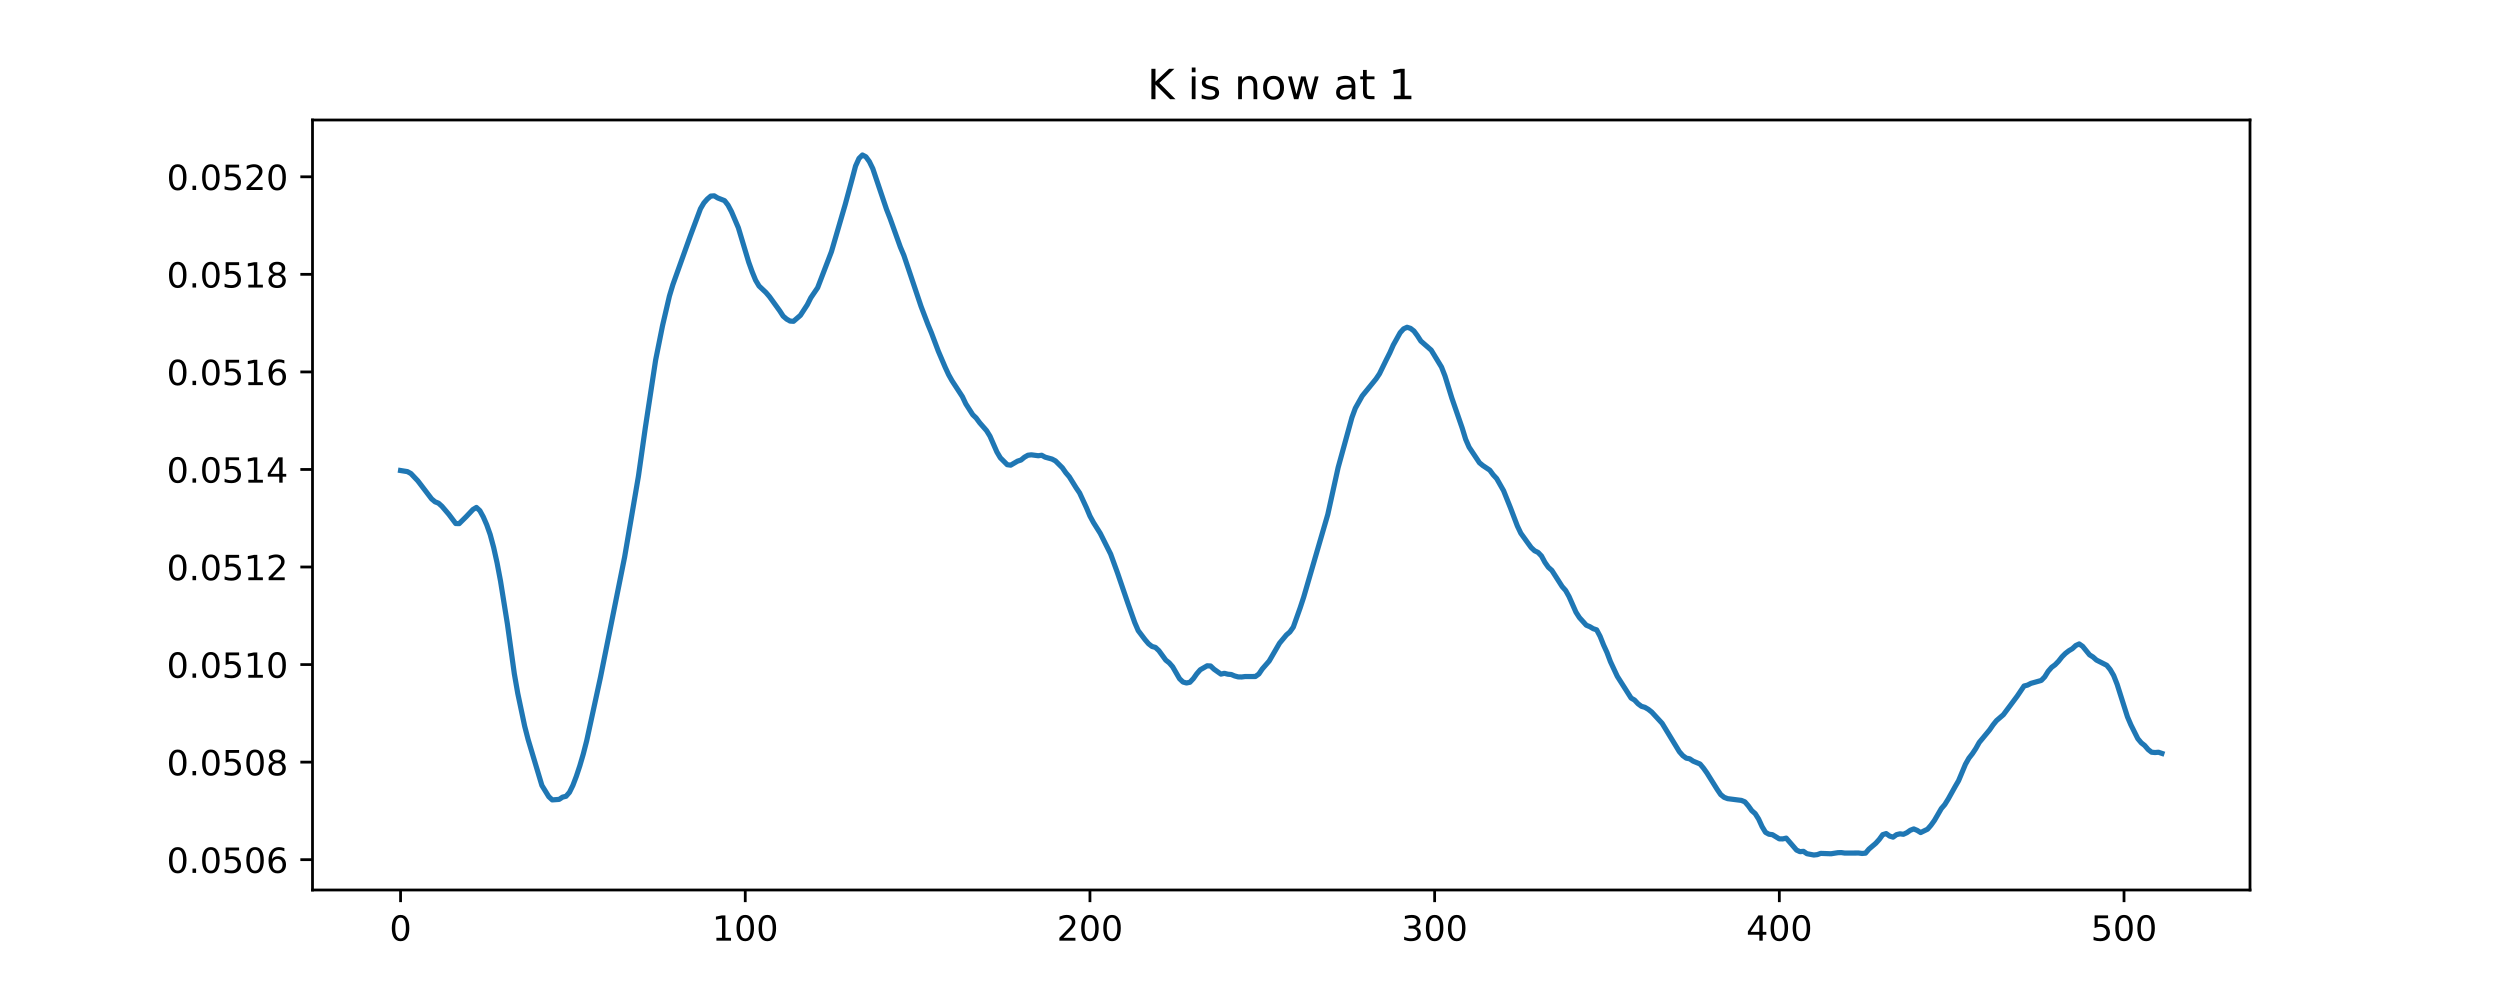
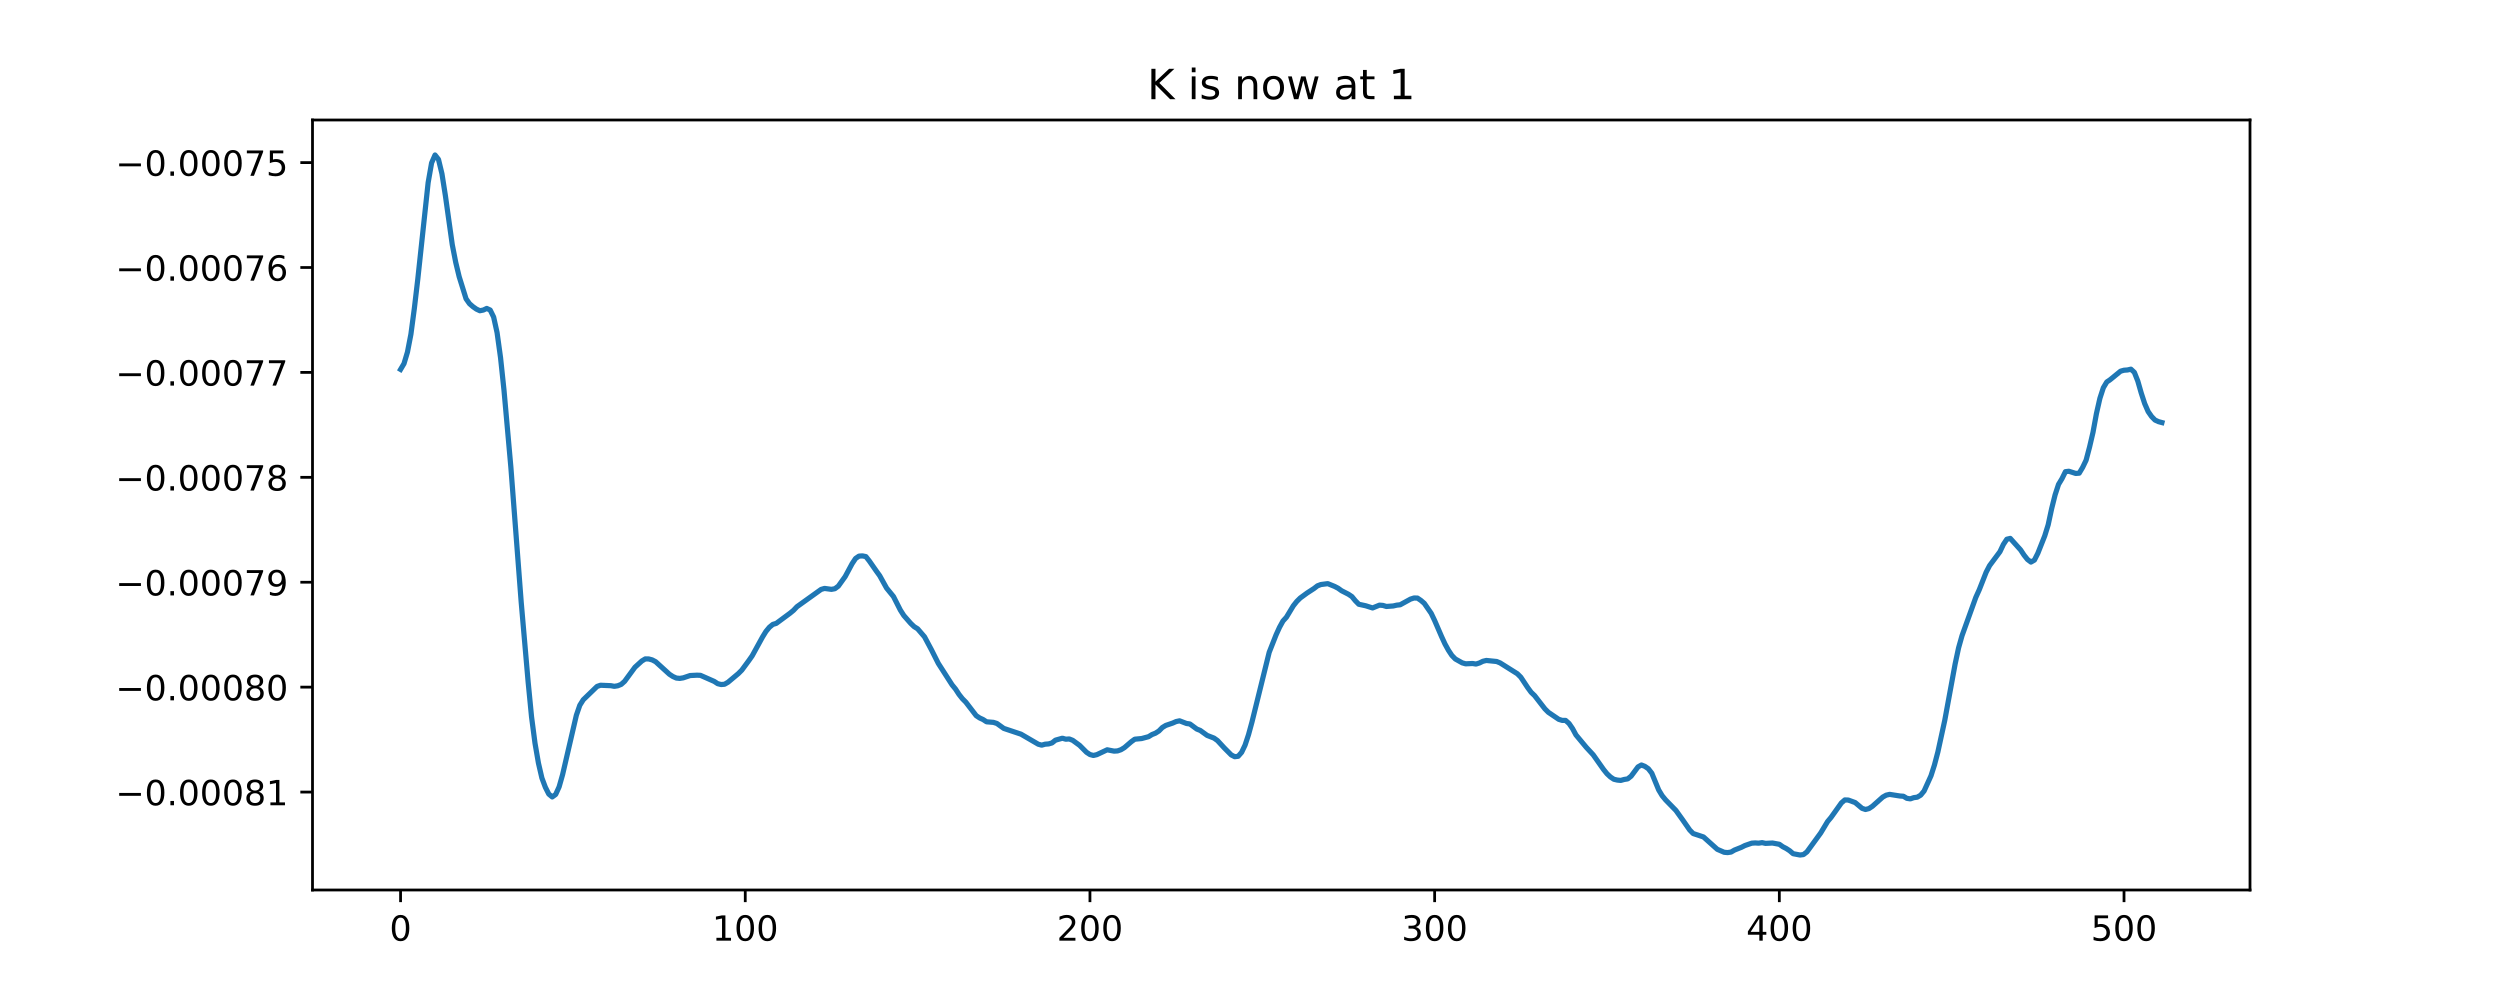
<svg xmlns="http://www.w3.org/2000/svg" xmlns:xlink="http://www.w3.org/1999/xlink" width="720pt" height="288pt" viewBox="0 0 720 288" version="1.1">
  <defs>
    <style type="text/css">*{stroke-linejoin: round; stroke-linecap: butt}</style>
  </defs>
  <g id="figure_1">
    <g id="patch_1">
      <path d="M 0 288  L 720 288  L 720 0  L 0 0  z " style="fill: #ffffff" />
    </g>
    <g id="axes_1">
      <g id="patch_2">
        <path d="M 90 256.32  L 648 256.32  L 648 34.56  L 90 34.56  z " style="fill: #ffffff" />
      </g>
      <g id="matplotlib.axis_1">
        <g id="xtick_1">
          <g id="line2d_1">
            <defs>
-               <path id="mb4bfccbe97" d="M 0 0  L 0 3.5  " style="stroke: #000000; stroke-width: 0.8" />
+               <path id="m4315cecf0b" d="M 0 0  L 0 3.5  " style="stroke: #000000; stroke-width: 0.8" />
            </defs>
            <g>
-               <use xlink:href="#mb4bfccbe97" x="115.364" y="256.32" style="stroke: #000000; stroke-width: 0.8" />
+               <use xlink:href="#m4315cecf0b" x="115.364" y="256.32" style="stroke: #000000; stroke-width: 0.8" />
            </g>
          </g>
          <g id="text_1">
            <g transform="translate(112.1824 270.9184) scale(0.1 -0.1)">
              <defs>
                <path id="DejaVuSans-30" d="M 2034 4250  Q 1547 4250 1301 3770  Q 1056 3291 1056 2328  Q 1056 1369 1301 889  Q 1547 409 2034 409  Q 2525 409 2770 889  Q 3016 1369 3016 2328  Q 3016 3291 2770 3770  Q 2525 4250 2034 4250  z M 2034 4750  Q 2819 4750 3233 4129  Q 3647 3509 3647 2328  Q 3647 1150 3233 529  Q 2819 -91 2034 -91  Q 1250 -91 836 529  Q 422 1150 422 2328  Q 422 3509 836 4129  Q 1250 4750 2034 4750  z " transform="scale(0.015625)" />
              </defs>
              <use xlink:href="#DejaVuSans-30" />
            </g>
          </g>
        </g>
        <g id="xtick_2">
          <g id="line2d_2">
            <g>
-               <use xlink:href="#mb4bfccbe97" x="214.634" y="256.32" style="stroke: #000000; stroke-width: 0.8" />
+               <use xlink:href="#m4315cecf0b" x="214.634" y="256.32" style="stroke: #000000; stroke-width: 0.8" />
            </g>
          </g>
          <g id="text_2">
            <g transform="translate(205.0905 270.9184) scale(0.1 -0.1)">
              <defs>
                <path id="DejaVuSans-31" d="M 794 531  L 1825 531  L 1825 4091  L 703 3866  L 703 4441  L 1819 4666  L 2450 4666  L 2450 531  L 3481 531  L 3481 0  L 794 0  L 794 531  z " transform="scale(0.015625)" />
              </defs>
              <use xlink:href="#DejaVuSans-31" />
              <use xlink:href="#DejaVuSans-30" x="63.623" />
              <use xlink:href="#DejaVuSans-30" x="127.246" />
            </g>
          </g>
        </g>
        <g id="xtick_3">
          <g id="line2d_3">
            <g>
-               <use xlink:href="#mb4bfccbe97" x="313.905" y="256.32" style="stroke: #000000; stroke-width: 0.8" />
+               <use xlink:href="#m4315cecf0b" x="313.905" y="256.32" style="stroke: #000000; stroke-width: 0.8" />
            </g>
          </g>
          <g id="text_3">
            <g transform="translate(304.3611 270.9184) scale(0.1 -0.1)">
              <defs>
                <path id="DejaVuSans-32" d="M 1228 531  L 3431 531  L 3431 0  L 469 0  L 469 531  Q 828 903 1448 1529  Q 2069 2156 2228 2338  Q 2531 2678 2651 2914  Q 2772 3150 2772 3378  Q 2772 3750 2511 3984  Q 2250 4219 1831 4219  Q 1534 4219 1204 4116  Q 875 4013 500 3803  L 500 4441  Q 881 4594 1212 4672  Q 1544 4750 1819 4750  Q 2544 4750 2975 4387  Q 3406 4025 3406 3419  Q 3406 3131 3298 2873  Q 3191 2616 2906 2266  Q 2828 2175 2409 1742  Q 1991 1309 1228 531  z " transform="scale(0.015625)" />
              </defs>
              <use xlink:href="#DejaVuSans-32" />
              <use xlink:href="#DejaVuSans-30" x="63.623" />
              <use xlink:href="#DejaVuSans-30" x="127.246" />
            </g>
          </g>
        </g>
        <g id="xtick_4">
          <g id="line2d_4">
            <g>
-               <use xlink:href="#mb4bfccbe97" x="413.175" y="256.32" style="stroke: #000000; stroke-width: 0.8" />
+               <use xlink:href="#m4315cecf0b" x="413.175" y="256.32" style="stroke: #000000; stroke-width: 0.8" />
            </g>
          </g>
          <g id="text_4">
            <g transform="translate(403.6317 270.9184) scale(0.1 -0.1)">
              <defs>
                <path id="DejaVuSans-33" d="M 2597 2516  Q 3050 2419 3304 2112  Q 3559 1806 3559 1356  Q 3559 666 3084 287  Q 2609 -91 1734 -91  Q 1441 -91 1130 -33  Q 819 25 488 141  L 488 750  Q 750 597 1062 519  Q 1375 441 1716 441  Q 2309 441 2620 675  Q 2931 909 2931 1356  Q 2931 1769 2642 2001  Q 2353 2234 1838 2234  L 1294 2234  L 1294 2753  L 1863 2753  Q 2328 2753 2575 2939  Q 2822 3125 2822 3475  Q 2822 3834 2567 4026  Q 2313 4219 1838 4219  Q 1578 4219 1281 4162  Q 984 4106 628 3988  L 628 4550  Q 988 4650 1302 4700  Q 1616 4750 1894 4750  Q 2613 4750 3031 4423  Q 3450 4097 3450 3541  Q 3450 3153 3228 2886  Q 3006 2619 2597 2516  z " transform="scale(0.015625)" />
              </defs>
              <use xlink:href="#DejaVuSans-33" />
              <use xlink:href="#DejaVuSans-30" x="63.623" />
              <use xlink:href="#DejaVuSans-30" x="127.246" />
            </g>
          </g>
        </g>
        <g id="xtick_5">
          <g id="line2d_5">
            <g>
-               <use xlink:href="#mb4bfccbe97" x="512.446" y="256.32" style="stroke: #000000; stroke-width: 0.8" />
+               <use xlink:href="#m4315cecf0b" x="512.446" y="256.32" style="stroke: #000000; stroke-width: 0.8" />
            </g>
          </g>
          <g id="text_5">
            <g transform="translate(502.9023 270.9184) scale(0.1 -0.1)">
              <defs>
                <path id="DejaVuSans-34" d="M 2419 4116  L 825 1625  L 2419 1625  L 2419 4116  z M 2253 4666  L 3047 4666  L 3047 1625  L 3713 1625  L 3713 1100  L 3047 1100  L 3047 0  L 2419 0  L 2419 1100  L 313 1100  L 313 1709  L 2253 4666  z " transform="scale(0.015625)" />
              </defs>
              <use xlink:href="#DejaVuSans-34" />
              <use xlink:href="#DejaVuSans-30" x="63.623" />
              <use xlink:href="#DejaVuSans-30" x="127.246" />
            </g>
          </g>
        </g>
        <g id="xtick_6">
          <g id="line2d_6">
            <g>
-               <use xlink:href="#mb4bfccbe97" x="611.717" y="256.32" style="stroke: #000000; stroke-width: 0.8" />
+               <use xlink:href="#m4315cecf0b" x="611.717" y="256.32" style="stroke: #000000; stroke-width: 0.8" />
            </g>
          </g>
          <g id="text_6">
            <g transform="translate(602.1728 270.9184) scale(0.1 -0.1)">
              <defs>
                <path id="DejaVuSans-35" d="M 691 4666  L 3169 4666  L 3169 4134  L 1269 4134  L 1269 2991  Q 1406 3038 1543 3061  Q 1681 3084 1819 3084  Q 2600 3084 3056 2656  Q 3513 2228 3513 1497  Q 3513 744 3044 326  Q 2575 -91 1722 -91  Q 1428 -91 1123 -41  Q 819 9 494 109  L 494 744  Q 775 591 1075 516  Q 1375 441 1709 441  Q 2250 441 2565 725  Q 2881 1009 2881 1497  Q 2881 1984 2565 2268  Q 2250 2553 1709 2553  Q 1456 2553 1204 2497  Q 953 2441 691 2322  L 691 4666  z " transform="scale(0.015625)" />
              </defs>
              <use xlink:href="#DejaVuSans-35" />
              <use xlink:href="#DejaVuSans-30" x="63.623" />
              <use xlink:href="#DejaVuSans-30" x="127.246" />
            </g>
          </g>
        </g>
      </g>
      <g id="matplotlib.axis_2">
        <g id="ytick_1">
          <g id="line2d_7">
            <defs>
-               <path id="m59a81e029b" d="M 0 0  L -3.5 0  " style="stroke: #000000; stroke-width: 0.8" />
+               <path id="ma919c3e4f8" d="M 0 0  L -3.5 0  " style="stroke: #000000; stroke-width: 0.8" />
            </defs>
            <g>
-               <use xlink:href="#m59a81e029b" x="90" y="247.588" style="stroke: #000000; stroke-width: 0.8" />
+               <use xlink:href="#ma919c3e4f8" x="90" y="228.116" style="stroke: #000000; stroke-width: 0.8" />
            </g>
          </g>
          <g id="text_7">
-             <g transform="translate(48.00937 251.3875) scale(0.1 -0.1)">
-               <defs>
+             <g transform="translate(33.26719 231.9153) scale(0.1 -0.1)">
+               <defs>
+                 <path id="DejaVuSans-2212" d="M 678 2272  L 4684 2272  L 4684 1741  L 678 1741  L 678 2272  z " transform="scale(0.015625)" />
                <path id="DejaVuSans-2e" d="M 684 794  L 1344 794  L 1344 0  L 684 0  L 684 794  z " transform="scale(0.015625)" />
-                 <path id="DejaVuSans-36" d="M 2113 2584  Q 1688 2584 1439 2293  Q 1191 2003 1191 1497  Q 1191 994 1439 701  Q 1688 409 2113 409  Q 2538 409 2786 701  Q 3034 994 3034 1497  Q 3034 2003 2786 2293  Q 2538 2584 2113 2584  z M 3366 4563  L 3366 3988  Q 3128 4100 2886 4159  Q 2644 4219 2406 4219  Q 1781 4219 1451 3797  Q 1122 3375 1075 2522  Q 1259 2794 1537 2939  Q 1816 3084 2150 3084  Q 2853 3084 3261 2657  Q 3669 2231 3669 1497  Q 3669 778 3244 343  Q 2819 -91 2113 -91  Q 1303 -91 875 529  Q 447 1150 447 2328  Q 447 3434 972 4092  Q 1497 4750 2381 4750  Q 2619 4750 2861 4703  Q 3103 4656 3366 4563  z " transform="scale(0.015625)" />
-               </defs>
-               <use xlink:href="#DejaVuSans-30" />
-               <use xlink:href="#DejaVuSans-2e" x="63.623" />
-               <use xlink:href="#DejaVuSans-30" x="95.41" />
-               <use xlink:href="#DejaVuSans-35" x="159.033" />
-               <use xlink:href="#DejaVuSans-30" x="222.656" />
-               <use xlink:href="#DejaVuSans-36" x="286.279" />
+                 <path id="DejaVuSans-38" d="M 2034 2216  Q 1584 2216 1326 1975  Q 1069 1734 1069 1313  Q 1069 891 1326 650  Q 1584 409 2034 409  Q 2484 409 2743 651  Q 3003 894 3003 1313  Q 3003 1734 2745 1975  Q 2488 2216 2034 2216  z M 1403 2484  Q 997 2584 770 2862  Q 544 3141 544 3541  Q 544 4100 942 4425  Q 1341 4750 2034 4750  Q 2731 4750 3128 4425  Q 3525 4100 3525 3541  Q 3525 3141 3298 2862  Q 3072 2584 2669 2484  Q 3125 2378 3379 2068  Q 3634 1759 3634 1313  Q 3634 634 3220 271  Q 2806 -91 2034 -91  Q 1263 -91 848 271  Q 434 634 434 1313  Q 434 1759 690 2068  Q 947 2378 1403 2484  z M 1172 3481  Q 1172 3119 1398 2916  Q 1625 2713 2034 2713  Q 2441 2713 2670 2916  Q 2900 3119 2900 3481  Q 2900 3844 2670 4047  Q 2441 4250 2034 4250  Q 1625 4250 1398 4047  Q 1172 3844 1172 3481  z " transform="scale(0.015625)" />
+               </defs>
+               <use xlink:href="#DejaVuSans-2212" />
+               <use xlink:href="#DejaVuSans-30" x="83.789" />
+               <use xlink:href="#DejaVuSans-2e" x="147.412" />
+               <use xlink:href="#DejaVuSans-30" x="179.199" />
+               <use xlink:href="#DejaVuSans-30" x="242.822" />
+               <use xlink:href="#DejaVuSans-30" x="306.445" />
+               <use xlink:href="#DejaVuSans-38" x="370.068" />
+               <use xlink:href="#DejaVuSans-31" x="433.691" />
            </g>
          </g>
        </g>
        <g id="ytick_2">
          <g id="line2d_8">
            <g>
-               <use xlink:href="#m59a81e029b" x="90" y="219.493" style="stroke: #000000; stroke-width: 0.8" />
+               <use xlink:href="#ma919c3e4f8" x="90" y="197.901" style="stroke: #000000; stroke-width: 0.8" />
            </g>
          </g>
          <g id="text_8">
-             <g transform="translate(48.00937 223.2918) scale(0.1 -0.1)">
-               <defs>
-                 <path id="DejaVuSans-38" d="M 2034 2216  Q 1584 2216 1326 1975  Q 1069 1734 1069 1313  Q 1069 891 1326 650  Q 1584 409 2034 409  Q 2484 409 2743 651  Q 3003 894 3003 1313  Q 3003 1734 2745 1975  Q 2488 2216 2034 2216  z M 1403 2484  Q 997 2584 770 2862  Q 544 3141 544 3541  Q 544 4100 942 4425  Q 1341 4750 2034 4750  Q 2731 4750 3128 4425  Q 3525 4100 3525 3541  Q 3525 3141 3298 2862  Q 3072 2584 2669 2484  Q 3125 2378 3379 2068  Q 3634 1759 3634 1313  Q 3634 634 3220 271  Q 2806 -91 2034 -91  Q 1263 -91 848 271  Q 434 634 434 1313  Q 434 1759 690 2068  Q 947 2378 1403 2484  z M 1172 3481  Q 1172 3119 1398 2916  Q 1625 2713 2034 2713  Q 2441 2713 2670 2916  Q 2900 3119 2900 3481  Q 2900 3844 2670 4047  Q 2441 4250 2034 4250  Q 1625 4250 1398 4047  Q 1172 3844 1172 3481  z " transform="scale(0.015625)" />
-               </defs>
-               <use xlink:href="#DejaVuSans-30" />
-               <use xlink:href="#DejaVuSans-2e" x="63.623" />
-               <use xlink:href="#DejaVuSans-30" x="95.41" />
-               <use xlink:href="#DejaVuSans-35" x="159.033" />
-               <use xlink:href="#DejaVuSans-30" x="222.656" />
-               <use xlink:href="#DejaVuSans-38" x="286.279" />
+             <g transform="translate(33.26719 201.6998) scale(0.1 -0.1)">
+               <use xlink:href="#DejaVuSans-2212" />
+               <use xlink:href="#DejaVuSans-30" x="83.789" />
+               <use xlink:href="#DejaVuSans-2e" x="147.412" />
+               <use xlink:href="#DejaVuSans-30" x="179.199" />
+               <use xlink:href="#DejaVuSans-30" x="242.822" />
+               <use xlink:href="#DejaVuSans-30" x="306.445" />
+               <use xlink:href="#DejaVuSans-38" x="370.068" />
+               <use xlink:href="#DejaVuSans-30" x="433.691" />
            </g>
          </g>
        </g>
        <g id="ytick_3">
          <g id="line2d_9">
            <g>
-               <use xlink:href="#m59a81e029b" x="90" y="191.397" style="stroke: #000000; stroke-width: 0.8" />
+               <use xlink:href="#ma919c3e4f8" x="90" y="167.685" style="stroke: #000000; stroke-width: 0.8" />
            </g>
          </g>
          <g id="text_9">
-             <g transform="translate(48.00937 195.196) scale(0.1 -0.1)">
-               <use xlink:href="#DejaVuSans-30" />
-               <use xlink:href="#DejaVuSans-2e" x="63.623" />
-               <use xlink:href="#DejaVuSans-30" x="95.41" />
-               <use xlink:href="#DejaVuSans-35" x="159.033" />
-               <use xlink:href="#DejaVuSans-31" x="222.656" />
-               <use xlink:href="#DejaVuSans-30" x="286.279" />
+             <g transform="translate(33.26719 171.4843) scale(0.1 -0.1)">
+               <defs>
+                 <path id="DejaVuSans-37" d="M 525 4666  L 3525 4666  L 3525 4397  L 1831 0  L 1172 0  L 2766 4134  L 525 4134  L 525 4666  z " transform="scale(0.015625)" />
+                 <path id="DejaVuSans-39" d="M 703 97  L 703 672  Q 941 559 1184 500  Q 1428 441 1663 441  Q 2288 441 2617 861  Q 2947 1281 2994 2138  Q 2813 1869 2534 1725  Q 2256 1581 1919 1581  Q 1219 1581 811 2004  Q 403 2428 403 3163  Q 403 3881 828 4315  Q 1253 4750 1959 4750  Q 2769 4750 3195 4129  Q 3622 3509 3622 2328  Q 3622 1225 3098 567  Q 2575 -91 1691 -91  Q 1453 -91 1209 -44  Q 966 3 703 97  z M 1959 2075  Q 2384 2075 2632 2365  Q 2881 2656 2881 3163  Q 2881 3666 2632 3958  Q 2384 4250 1959 4250  Q 1534 4250 1286 3958  Q 1038 3666 1038 3163  Q 1038 2656 1286 2365  Q 1534 2075 1959 2075  z " transform="scale(0.015625)" />
+               </defs>
+               <use xlink:href="#DejaVuSans-2212" />
+               <use xlink:href="#DejaVuSans-30" x="83.789" />
+               <use xlink:href="#DejaVuSans-2e" x="147.412" />
+               <use xlink:href="#DejaVuSans-30" x="179.199" />
+               <use xlink:href="#DejaVuSans-30" x="242.822" />
+               <use xlink:href="#DejaVuSans-30" x="306.445" />
+               <use xlink:href="#DejaVuSans-37" x="370.068" />
+               <use xlink:href="#DejaVuSans-39" x="433.691" />
            </g>
          </g>
        </g>
        <g id="ytick_4">
          <g id="line2d_10">
            <g>
-               <use xlink:href="#m59a81e029b" x="90" y="163.301" style="stroke: #000000; stroke-width: 0.8" />
+               <use xlink:href="#ma919c3e4f8" x="90" y="137.47" style="stroke: #000000; stroke-width: 0.8" />
            </g>
          </g>
          <g id="text_10">
-             <g transform="translate(48.00937 167.1003) scale(0.1 -0.1)">
-               <use xlink:href="#DejaVuSans-30" />
-               <use xlink:href="#DejaVuSans-2e" x="63.623" />
-               <use xlink:href="#DejaVuSans-30" x="95.41" />
-               <use xlink:href="#DejaVuSans-35" x="159.033" />
-               <use xlink:href="#DejaVuSans-31" x="222.656" />
-               <use xlink:href="#DejaVuSans-32" x="286.279" />
+             <g transform="translate(33.26719 141.2688) scale(0.1 -0.1)">
+               <use xlink:href="#DejaVuSans-2212" />
+               <use xlink:href="#DejaVuSans-30" x="83.789" />
+               <use xlink:href="#DejaVuSans-2e" x="147.412" />
+               <use xlink:href="#DejaVuSans-30" x="179.199" />
+               <use xlink:href="#DejaVuSans-30" x="242.822" />
+               <use xlink:href="#DejaVuSans-30" x="306.445" />
+               <use xlink:href="#DejaVuSans-37" x="370.068" />
+               <use xlink:href="#DejaVuSans-38" x="433.691" />
            </g>
          </g>
        </g>
        <g id="ytick_5">
          <g id="line2d_11">
            <g>
-               <use xlink:href="#m59a81e029b" x="90" y="135.205" style="stroke: #000000; stroke-width: 0.8" />
+               <use xlink:href="#ma919c3e4f8" x="90" y="107.254" style="stroke: #000000; stroke-width: 0.8" />
            </g>
          </g>
          <g id="text_11">
-             <g transform="translate(48.00937 139.0046) scale(0.1 -0.1)">
-               <use xlink:href="#DejaVuSans-30" />
-               <use xlink:href="#DejaVuSans-2e" x="63.623" />
-               <use xlink:href="#DejaVuSans-30" x="95.41" />
-               <use xlink:href="#DejaVuSans-35" x="159.033" />
-               <use xlink:href="#DejaVuSans-31" x="222.656" />
-               <use xlink:href="#DejaVuSans-34" x="286.279" />
+             <g transform="translate(33.26719 111.0533) scale(0.1 -0.1)">
+               <use xlink:href="#DejaVuSans-2212" />
+               <use xlink:href="#DejaVuSans-30" x="83.789" />
+               <use xlink:href="#DejaVuSans-2e" x="147.412" />
+               <use xlink:href="#DejaVuSans-30" x="179.199" />
+               <use xlink:href="#DejaVuSans-30" x="242.822" />
+               <use xlink:href="#DejaVuSans-30" x="306.445" />
+               <use xlink:href="#DejaVuSans-37" x="370.068" />
+               <use xlink:href="#DejaVuSans-37" x="433.691" />
            </g>
          </g>
        </g>
        <g id="ytick_6">
          <g id="line2d_12">
            <g>
-               <use xlink:href="#m59a81e029b" x="90" y="107.11" style="stroke: #000000; stroke-width: 0.8" />
+               <use xlink:href="#ma919c3e4f8" x="90" y="77.039" style="stroke: #000000; stroke-width: 0.8" />
            </g>
          </g>
          <g id="text_12">
-             <g transform="translate(48.00937 110.9088) scale(0.1 -0.1)">
-               <use xlink:href="#DejaVuSans-30" />
-               <use xlink:href="#DejaVuSans-2e" x="63.623" />
-               <use xlink:href="#DejaVuSans-30" x="95.41" />
-               <use xlink:href="#DejaVuSans-35" x="159.033" />
-               <use xlink:href="#DejaVuSans-31" x="222.656" />
-               <use xlink:href="#DejaVuSans-36" x="286.279" />
+             <g transform="translate(33.26719 80.83776) scale(0.1 -0.1)">
+               <defs>
+                 <path id="DejaVuSans-36" d="M 2113 2584  Q 1688 2584 1439 2293  Q 1191 2003 1191 1497  Q 1191 994 1439 701  Q 1688 409 2113 409  Q 2538 409 2786 701  Q 3034 994 3034 1497  Q 3034 2003 2786 2293  Q 2538 2584 2113 2584  z M 3366 4563  L 3366 3988  Q 3128 4100 2886 4159  Q 2644 4219 2406 4219  Q 1781 4219 1451 3797  Q 1122 3375 1075 2522  Q 1259 2794 1537 2939  Q 1816 3084 2150 3084  Q 2853 3084 3261 2657  Q 3669 2231 3669 1497  Q 3669 778 3244 343  Q 2819 -91 2113 -91  Q 1303 -91 875 529  Q 447 1150 447 2328  Q 447 3434 972 4092  Q 1497 4750 2381 4750  Q 2619 4750 2861 4703  Q 3103 4656 3366 4563  z " transform="scale(0.015625)" />
+               </defs>
+               <use xlink:href="#DejaVuSans-2212" />
+               <use xlink:href="#DejaVuSans-30" x="83.789" />
+               <use xlink:href="#DejaVuSans-2e" x="147.412" />
+               <use xlink:href="#DejaVuSans-30" x="179.199" />
+               <use xlink:href="#DejaVuSans-30" x="242.822" />
+               <use xlink:href="#DejaVuSans-30" x="306.445" />
+               <use xlink:href="#DejaVuSans-37" x="370.068" />
+               <use xlink:href="#DejaVuSans-36" x="433.691" />
            </g>
          </g>
        </g>
        <g id="ytick_7">
          <g id="line2d_13">
            <g>
-               <use xlink:href="#m59a81e029b" x="90" y="79.014" style="stroke: #000000; stroke-width: 0.8" />
+               <use xlink:href="#ma919c3e4f8" x="90" y="46.823" style="stroke: #000000; stroke-width: 0.8" />
            </g>
          </g>
          <g id="text_13">
-             <g transform="translate(48.00937 82.81308) scale(0.1 -0.1)">
-               <use xlink:href="#DejaVuSans-30" />
-               <use xlink:href="#DejaVuSans-2e" x="63.623" />
-               <use xlink:href="#DejaVuSans-30" x="95.41" />
-               <use xlink:href="#DejaVuSans-35" x="159.033" />
-               <use xlink:href="#DejaVuSans-31" x="222.656" />
-               <use xlink:href="#DejaVuSans-38" x="286.279" />
-             </g>
-           </g>
-         </g>
-         <g id="ytick_8">
-           <g id="line2d_14">
-             <g>
-               <use xlink:href="#m59a81e029b" x="90" y="50.918" style="stroke: #000000; stroke-width: 0.8" />
-             </g>
-           </g>
-           <g id="text_14">
-             <g transform="translate(48.00937 54.71735) scale(0.1 -0.1)">
-               <use xlink:href="#DejaVuSans-30" />
-               <use xlink:href="#DejaVuSans-2e" x="63.623" />
-               <use xlink:href="#DejaVuSans-30" x="95.41" />
-               <use xlink:href="#DejaVuSans-35" x="159.033" />
-               <use xlink:href="#DejaVuSans-32" x="222.656" />
-               <use xlink:href="#DejaVuSans-30" x="286.279" />
-             </g>
-           </g>
-         </g>
-       </g>
-       <g id="line2d_15">
-         <path d="M 115.364 135.507  L 117.349 135.829  L 118.342 136.378  L 120.327 138.469  L 123.305 142.371  L 124.298 143.676  L 125.291 144.517  L 126.283 144.912  L 127.276 145.805  L 129.262 148.13  L 131.247 150.775  L 132.24 150.803  L 134.225 148.839  L 136.21 146.745  L 137.203 146.145  L 138.196 147.063  L 139.189 148.872  L 140.181 151.145  L 141.174 153.951  L 142.167 157.647  L 143.159 162.107  L 144.152 167.361  L 146.138 179.754  L 148.123 194.024  L 149.116 199.706  L 151.101 209.119  L 152.094 212.966  L 156.065 226.204  L 158.05 229.441  L 159.043 230.369  L 161.028 230.227  L 162.021 229.572  L 163.014 229.327  L 164.006 228.196  L 164.999 226.173  L 165.992 223.563  L 166.984 220.571  L 167.977 217.186  L 168.97 213.327  L 172.941 195.039  L 179.89 160.433  L 183.86 137.199  L 185.846 123.228  L 188.824 103.688  L 190.809 93.786  L 192.795 85.267  L 193.787 81.978  L 198.751 68.107  L 201.729 60.125  L 202.722 58.437  L 203.714 57.314  L 204.707 56.476  L 205.7 56.4  L 206.693 57.008  L 208.678 57.787  L 209.671 59.072  L 210.663 60.94  L 212.649 65.596  L 215.627 75.503  L 216.62 78.267  L 217.612 80.7  L 218.605 82.366  L 220.59 84.24  L 221.583 85.394  L 224.561 89.517  L 225.554 91.049  L 226.547 91.901  L 227.539 92.468  L 228.532 92.534  L 230.518 90.818  L 232.503 87.763  L 233.496 85.788  L 235.481 82.857  L 239.452 72.495  L 243.423 58.888  L 245.408 51.57  L 246.401 47.825  L 247.394 45.623  L 248.386 44.64  L 249.379 45.156  L 250.372 46.529  L 251.364 48.562  L 255.335 60.333  L 256.328 62.864  L 259.306 71.163  L 260.299 73.507  L 262.284 79.378  L 265.262 88.237  L 267.248 93.449  L 268.24 95.847  L 270.226 101.119  L 272.211 105.763  L 273.204 107.916  L 274.197 109.682  L 277.175 114.249  L 278.167 116.335  L 280.153 119.44  L 281.146 120.397  L 282.138 121.744  L 284.124 124.017  L 285.116 125.624  L 287.102 130.163  L 288.094 131.842  L 290.08 133.829  L 291.073 133.967  L 293.058 132.808  L 294.051 132.486  L 295.043 131.672  L 296.036 131.109  L 297.029 130.991  L 299.014 131.253  L 300.007 131.119  L 301 131.663  L 302.985 132.212  L 303.978 132.742  L 305.963 134.724  L 306.956 136.149  L 307.949 137.302  L 309.934 140.501  L 310.927 141.973  L 312.912 146.258  L 313.905 148.62  L 314.898 150.454  L 316.883 153.62  L 319.861 159.556  L 321.846 165.014  L 324.825 173.725  L 326.81 179.307  L 327.803 181.614  L 329.788 184.241  L 330.781 185.402  L 331.774 186.179  L 332.766 186.457  L 333.759 187.392  L 335.744 190.116  L 336.737 190.899  L 337.73 192.039  L 339.715 195.475  L 340.708 196.423  L 341.701 196.697  L 342.693 196.49  L 343.686 195.438  L 344.679 194.035  L 345.671 192.898  L 347.657 191.748  L 348.65 191.805  L 349.642 192.741  L 351.628 194.142  L 352.62 193.915  L 353.613 194.172  L 354.606 194.26  L 355.598 194.678  L 356.591 194.944  L 357.584 194.97  L 358.577 194.843  L 361.555 194.831  L 362.547 194.114  L 363.54 192.651  L 365.526 190.375  L 368.504 185.243  L 370.489 182.856  L 371.482 182.007  L 372.474 180.603  L 374.46 175.017  L 375.453 172.002  L 382.402 148.17  L 385.38 134.659  L 389.35 120.253  L 390.343 117.55  L 392.329 114.012  L 396.299 109.127  L 397.292 107.643  L 399.278 103.577  L 400.27 101.614  L 401.263 99.376  L 403.248 95.808  L 404.241 94.71  L 405.234 94.255  L 406.226 94.569  L 407.219 95.337  L 408.212 96.685  L 409.205 98.225  L 412.183 100.829  L 415.161 105.727  L 416.154 108.276  L 418.139 114.674  L 421.117 123.288  L 422.11 126.514  L 423.102 128.792  L 426.081 133.272  L 427.073 134.085  L 429.059 135.406  L 430.051 136.755  L 431.044 137.827  L 433.03 141.318  L 435.015 146.26  L 437 151.479  L 437.993 153.562  L 439.978 156.328  L 440.971 157.689  L 441.964 158.619  L 442.957 159.094  L 443.949 160.127  L 444.942 161.965  L 445.935 163.39  L 446.927 164.264  L 449.906 168.931  L 450.898 170.049  L 451.891 171.819  L 453.876 176.305  L 454.869 177.861  L 456.854 180.061  L 457.847 180.468  L 458.84 181.057  L 459.833 181.396  L 460.825 183.254  L 461.818 185.742  L 462.811 187.919  L 463.803 190.551  L 465.789 194.794  L 469.76 201.038  L 470.752 201.621  L 471.745 202.68  L 472.738 203.42  L 473.73 203.712  L 474.723 204.294  L 475.716 205.085  L 478.694 208.322  L 483.658 216.493  L 484.65 217.619  L 485.643 218.346  L 486.636 218.545  L 487.628 219.211  L 489.614 220.034  L 490.606 221.224  L 491.599 222.623  L 494.577 227.39  L 495.57 228.846  L 496.563 229.636  L 497.555 230.012  L 501.526 230.518  L 502.519 230.926  L 503.512 232.072  L 504.504 233.459  L 505.497 234.322  L 506.49 235.902  L 507.482 238.074  L 508.475 239.721  L 509.468 240.258  L 510.461 240.389  L 512.446 241.596  L 513.439 241.604  L 514.431 241.382  L 517.41 244.829  L 518.402 245.284  L 519.395 245.186  L 520.388 245.863  L 522.373 246.24  L 523.366 246.135  L 524.358 245.776  L 527.337 245.884  L 529.322 245.572  L 530.315 245.543  L 531.307 245.69  L 535.278 245.668  L 536.271 245.797  L 537.264 245.712  L 538.256 244.538  L 540.242 242.843  L 541.234 241.743  L 542.227 240.379  L 543.22 240.071  L 544.213 240.789  L 545.205 241.099  L 546.198 240.377  L 547.191 240.141  L 548.183 240.273  L 549.176 239.814  L 550.169 239.115  L 551.162 238.732  L 552.154 239.154  L 553.147 239.774  L 555.132 238.809  L 556.125 237.668  L 557.118 236.285  L 559.103 232.867  L 560.096 231.717  L 561.089 230.115  L 563.074 226.551  L 564.067 224.845  L 566.052 220.105  L 567.045 218.351  L 568.038 217.083  L 569.03 215.586  L 570.023 213.817  L 573.001 210.217  L 573.994 208.776  L 574.986 207.543  L 576.972 205.832  L 580.943 200.501  L 582.928 197.569  L 583.921 197.313  L 584.914 196.808  L 587.892 195.964  L 588.884 194.93  L 589.877 193.329  L 590.87 192.187  L 591.862 191.454  L 592.855 190.437  L 593.848 189.173  L 594.841 188.181  L 595.833 187.416  L 596.826 186.828  L 597.819 185.91  L 598.811 185.452  L 599.804 186.15  L 601.79 188.586  L 602.782 189.21  L 603.775 190.098  L 606.753 191.609  L 607.746 192.84  L 608.738 194.549  L 609.731 197.074  L 612.709 206.448  L 613.702 208.765  L 615.687 212.734  L 616.68 213.922  L 617.673 214.711  L 618.666 215.864  L 619.658 216.637  L 620.651 216.729  L 621.644 216.647  L 622.636 216.981  L 622.636 216.981  " clip-path="url(#pae8840ec81)" style="fill: none; stroke: #1f77b4; stroke-width: 1.5; stroke-linecap: square" />
+             <g transform="translate(33.26719 50.62225) scale(0.1 -0.1)">
+               <use xlink:href="#DejaVuSans-2212" />
+               <use xlink:href="#DejaVuSans-30" x="83.789" />
+               <use xlink:href="#DejaVuSans-2e" x="147.412" />
+               <use xlink:href="#DejaVuSans-30" x="179.199" />
+               <use xlink:href="#DejaVuSans-30" x="242.822" />
+               <use xlink:href="#DejaVuSans-30" x="306.445" />
+               <use xlink:href="#DejaVuSans-37" x="370.068" />
+               <use xlink:href="#DejaVuSans-35" x="433.691" />
+             </g>
+           </g>
+         </g>
+       </g>
+       <g id="line2d_14">
+         <path d="M 115.364 106.394  L 116.356 104.715  L 117.349 101.397  L 118.342 96.258  L 119.334 88.801  L 120.327 80.371  L 123.305 52.603  L 124.298 46.923  L 125.291 44.64  L 126.283 45.908  L 127.276 50.023  L 128.269 56.324  L 130.254 70.467  L 131.247 75.553  L 132.24 79.685  L 134.225 86.051  L 135.218 87.464  L 136.21 88.325  L 137.203 89.024  L 138.196 89.49  L 139.189 89.297  L 140.181 88.831  L 141.174 89.29  L 142.167 91.311  L 143.159 95.803  L 144.152 102.976  L 145.145 112.332  L 147.13 134.556  L 150.108 173.453  L 152.094 196.3  L 153.086 206.461  L 154.079 214.037  L 155.072 219.778  L 156.065 224.065  L 157.057 226.718  L 158.05 228.692  L 159.043 229.517  L 160.035 228.799  L 161.028 226.609  L 162.021 223.107  L 165.992 205.993  L 166.984 203.117  L 167.977 201.533  L 171.948 197.695  L 172.941 197.352  L 175.919 197.477  L 176.911 197.662  L 177.904 197.506  L 178.897 197.108  L 179.89 196.224  L 182.868 192.164  L 184.853 190.358  L 185.846 189.763  L 186.838 189.783  L 187.831 190.051  L 188.824 190.573  L 192.795 194.183  L 193.787 194.833  L 194.78 195.28  L 195.773 195.378  L 196.766 195.22  L 198.751 194.556  L 200.736 194.455  L 201.729 194.497  L 205.7 196.247  L 206.693 196.898  L 207.685 197.145  L 208.678 197.06  L 209.671 196.482  L 212.649 193.989  L 213.642 192.993  L 215.627 190.3  L 216.62 188.889  L 219.598 183.47  L 220.59 181.859  L 221.583 180.651  L 222.576 179.831  L 223.569 179.532  L 227.539 176.596  L 228.532 175.777  L 229.525 174.731  L 236.474 169.753  L 237.466 169.466  L 239.452 169.733  L 240.445 169.55  L 241.437 168.811  L 243.423 166.033  L 245.408 162.339  L 246.401 160.844  L 247.394 160.16  L 248.386 160.099  L 249.379 160.303  L 250.372 161.575  L 252.357 164.426  L 253.35 165.796  L 255.335 169.369  L 257.321 171.804  L 259.306 175.713  L 260.299 177.266  L 262.284 179.53  L 263.277 180.476  L 264.27 181.094  L 266.255 183.397  L 268.24 187.108  L 270.226 191.049  L 274.197 197.237  L 275.189 198.447  L 276.182 199.973  L 277.175 201.23  L 278.167 202.231  L 281.146 206.114  L 282.138 206.771  L 283.131 207.23  L 284.124 207.877  L 286.109 208.043  L 287.102 208.357  L 289.087 209.78  L 294.051 211.441  L 299.014 214.332  L 300.007 214.603  L 301 214.325  L 301.992 214.25  L 302.985 213.957  L 303.978 213.164  L 305.963 212.609  L 306.956 212.889  L 307.949 212.822  L 308.941 213.215  L 310.927 214.663  L 312.912 216.654  L 313.905 217.307  L 314.898 217.571  L 315.89 217.341  L 318.868 215.941  L 320.854 216.324  L 321.846 216.263  L 322.839 215.92  L 323.832 215.317  L 325.817 213.61  L 326.81 212.89  L 328.795 212.7  L 330.781 212.166  L 331.774 211.553  L 332.766 211.161  L 333.759 210.527  L 334.752 209.526  L 335.744 208.921  L 337.73 208.245  L 338.722 207.807  L 339.715 207.596  L 341.701 208.359  L 342.693 208.505  L 344.679 209.97  L 345.671 210.365  L 347.657 211.799  L 349.642 212.574  L 350.635 213.284  L 352.62 215.432  L 354.606 217.423  L 355.598 217.928  L 356.591 217.809  L 357.584 216.679  L 358.577 214.596  L 359.569 211.598  L 360.562 207.961  L 365.526 187.869  L 367.511 182.838  L 368.504 180.658  L 369.496 178.854  L 370.489 177.759  L 372.474 174.469  L 373.467 173.217  L 374.46 172.234  L 376.445 170.782  L 378.431 169.489  L 379.423 168.724  L 380.416 168.346  L 382.402 168.087  L 384.387 168.897  L 385.38 169.417  L 386.372 170.132  L 388.358 171.146  L 389.35 171.814  L 390.343 173.021  L 391.336 174.028  L 393.321 174.461  L 395.307 175.092  L 397.292 174.28  L 398.285 174.364  L 399.278 174.663  L 401.263 174.517  L 402.256 174.285  L 403.248 174.178  L 406.226 172.545  L 407.219 172.229  L 408.212 172.241  L 409.205 172.913  L 410.197 173.764  L 412.183 176.637  L 413.175 178.713  L 415.161 183.307  L 416.154 185.467  L 417.146 187.269  L 418.139 188.771  L 419.132 189.786  L 421.117 190.9  L 422.11 191.18  L 424.095 191.09  L 425.088 191.246  L 426.081 190.934  L 427.073 190.449  L 428.066 190.211  L 431.044 190.513  L 432.037 190.923  L 437 194.04  L 437.993 195.034  L 439.978 198.034  L 440.971 199.386  L 441.964 200.331  L 444.942 204.167  L 445.935 205.151  L 448.913 207.164  L 449.906 207.474  L 450.898 207.486  L 451.891 208.369  L 452.884 209.82  L 453.876 211.656  L 456.854 215.235  L 458.84 217.38  L 461.818 221.602  L 462.811 222.834  L 463.803 223.767  L 464.796 224.426  L 465.789 224.661  L 466.782 224.759  L 467.774 224.482  L 468.767 224.323  L 469.76 223.539  L 471.745 220.866  L 472.738 220.319  L 473.73 220.711  L 474.723 221.396  L 475.716 222.682  L 477.701 227.499  L 478.694 229.154  L 479.687 230.362  L 482.665 233.412  L 484.65 236.181  L 486.636 239.042  L 487.628 240.056  L 490.606 241.043  L 494.577 244.6  L 496.563 245.458  L 497.555 245.544  L 498.548 245.391  L 499.541 244.815  L 501.526 244.025  L 502.519 243.519  L 504.504 242.833  L 505.497 242.766  L 506.49 242.832  L 507.482 242.679  L 508.475 242.894  L 510.461 242.79  L 512.446 243.151  L 513.439 243.852  L 514.431 244.365  L 515.424 245.011  L 516.417 245.864  L 518.402 246.24  L 519.395 246.116  L 520.388 245.352  L 524.358 239.898  L 526.344 236.607  L 527.337 235.421  L 530.315 231.245  L 531.307 230.383  L 532.3 230.416  L 534.286 231.137  L 536.271 232.798  L 537.264 233.129  L 538.256 232.873  L 539.249 232.213  L 542.227 229.564  L 543.22 229.007  L 544.213 228.781  L 547.191 229.249  L 548.183 229.319  L 549.176 229.921  L 550.169 230.071  L 551.162 229.725  L 552.154 229.591  L 553.147 229.013  L 554.14 227.804  L 556.125 223.429  L 557.118 220.325  L 558.11 216.554  L 560.096 207.437  L 563.074 191.246  L 564.067 186.602  L 565.059 183.08  L 569.03 172.054  L 570.023 169.858  L 572.008 164.806  L 573.001 162.893  L 575.979 158.896  L 576.972 156.798  L 577.965 155.298  L 578.957 155.061  L 581.935 158.379  L 582.928 159.877  L 583.921 161.127  L 584.914 161.876  L 585.906 161.306  L 586.899 159.343  L 588.884 154.33  L 589.877 151.133  L 590.87 146.508  L 591.862 142.543  L 592.855 139.509  L 593.848 137.861  L 594.841 135.846  L 595.833 135.721  L 597.819 136.353  L 598.811 136.272  L 599.804 134.604  L 600.797 132.534  L 601.79 128.769  L 602.782 124.523  L 603.775 119.104  L 604.768 114.727  L 605.76 111.679  L 606.753 110.009  L 607.746 109.334  L 610.724 106.902  L 611.717 106.625  L 612.709 106.553  L 613.702 106.325  L 614.695 107.239  L 615.687 109.748  L 616.68 113.211  L 617.673 116.25  L 618.666 118.531  L 619.658 119.962  L 620.651 120.98  L 621.644 121.435  L 622.636 121.701  L 622.636 121.701  " clip-path="url(#p152c681988)" style="fill: none; stroke: #1f77b4; stroke-width: 1.5; stroke-linecap: square" />
      </g>
      <g id="patch_3">
        <path d="M 90 256.32  L 90 34.56  " style="fill: none; stroke: #000000; stroke-width: 0.8; stroke-linejoin: miter; stroke-linecap: square" />
      </g>
      <g id="patch_4">
        <path d="M 648 256.32  L 648 34.56  " style="fill: none; stroke: #000000; stroke-width: 0.8; stroke-linejoin: miter; stroke-linecap: square" />
      </g>
      <g id="patch_5">
        <path d="M 90 256.32  L 648 256.32  " style="fill: none; stroke: #000000; stroke-width: 0.8; stroke-linejoin: miter; stroke-linecap: square" />
      </g>
      <g id="patch_6">
        <path d="M 90 34.56  L 648 34.56  " style="fill: none; stroke: #000000; stroke-width: 0.8; stroke-linejoin: miter; stroke-linecap: square" />
      </g>
-       <g id="text_15">
+       <g id="text_14">
        <g transform="translate(330.4181 28.56) scale(0.12 -0.12)">
          <defs>
            <path id="DejaVuSans-4b" d="M 628 4666  L 1259 4666  L 1259 2694  L 3353 4666  L 4166 4666  L 1850 2491  L 4331 0  L 3500 0  L 1259 2247  L 1259 0  L 628 0  L 628 4666  z " transform="scale(0.015625)" />
            <path id="DejaVuSans-20" transform="scale(0.015625)" />
            <path id="DejaVuSans-69" d="M 603 3500  L 1178 3500  L 1178 0  L 603 0  L 603 3500  z M 603 4863  L 1178 4863  L 1178 4134  L 603 4134  L 603 4863  z " transform="scale(0.015625)" />
            <path id="DejaVuSans-73" d="M 2834 3397  L 2834 2853  Q 2591 2978 2328 3040  Q 2066 3103 1784 3103  Q 1356 3103 1142 2972  Q 928 2841 928 2578  Q 928 2378 1081 2264  Q 1234 2150 1697 2047  L 1894 2003  Q 2506 1872 2764 1633  Q 3022 1394 3022 966  Q 3022 478 2636 193  Q 2250 -91 1575 -91  Q 1294 -91 989 -36  Q 684 19 347 128  L 347 722  Q 666 556 975 473  Q 1284 391 1588 391  Q 1994 391 2212 530  Q 2431 669 2431 922  Q 2431 1156 2273 1281  Q 2116 1406 1581 1522  L 1381 1569  Q 847 1681 609 1914  Q 372 2147 372 2553  Q 372 3047 722 3315  Q 1072 3584 1716 3584  Q 2034 3584 2315 3537  Q 2597 3491 2834 3397  z " transform="scale(0.015625)" />
            <path id="DejaVuSans-6e" d="M 3513 2113  L 3513 0  L 2938 0  L 2938 2094  Q 2938 2591 2744 2837  Q 2550 3084 2163 3084  Q 1697 3084 1428 2787  Q 1159 2491 1159 1978  L 1159 0  L 581 0  L 581 3500  L 1159 3500  L 1159 2956  Q 1366 3272 1645 3428  Q 1925 3584 2291 3584  Q 2894 3584 3203 3211  Q 3513 2838 3513 2113  z " transform="scale(0.015625)" />
            <path id="DejaVuSans-6f" d="M 1959 3097  Q 1497 3097 1228 2736  Q 959 2375 959 1747  Q 959 1119 1226 758  Q 1494 397 1959 397  Q 2419 397 2687 759  Q 2956 1122 2956 1747  Q 2956 2369 2687 2733  Q 2419 3097 1959 3097  z M 1959 3584  Q 2709 3584 3137 3096  Q 3566 2609 3566 1747  Q 3566 888 3137 398  Q 2709 -91 1959 -91  Q 1206 -91 779 398  Q 353 888 353 1747  Q 353 2609 779 3096  Q 1206 3584 1959 3584  z " transform="scale(0.015625)" />
            <path id="DejaVuSans-77" d="M 269 3500  L 844 3500  L 1563 769  L 2278 3500  L 2956 3500  L 3675 769  L 4391 3500  L 4966 3500  L 4050 0  L 3372 0  L 2619 2869  L 1863 0  L 1184 0  L 269 3500  z " transform="scale(0.015625)" />
            <path id="DejaVuSans-61" d="M 2194 1759  Q 1497 1759 1228 1600  Q 959 1441 959 1056  Q 959 750 1161 570  Q 1363 391 1709 391  Q 2188 391 2477 730  Q 2766 1069 2766 1631  L 2766 1759  L 2194 1759  z M 3341 1997  L 3341 0  L 2766 0  L 2766 531  Q 2569 213 2275 61  Q 1981 -91 1556 -91  Q 1019 -91 701 211  Q 384 513 384 1019  Q 384 1609 779 1909  Q 1175 2209 1959 2209  L 2766 2209  L 2766 2266  Q 2766 2663 2505 2880  Q 2244 3097 1772 3097  Q 1472 3097 1187 3025  Q 903 2953 641 2809  L 641 3341  Q 956 3463 1253 3523  Q 1550 3584 1831 3584  Q 2591 3584 2966 3190  Q 3341 2797 3341 1997  z " transform="scale(0.015625)" />
            <path id="DejaVuSans-74" d="M 1172 4494  L 1172 3500  L 2356 3500  L 2356 3053  L 1172 3053  L 1172 1153  Q 1172 725 1289 603  Q 1406 481 1766 481  L 2356 481  L 2356 0  L 1766 0  Q 1100 0 847 248  Q 594 497 594 1153  L 594 3053  L 172 3053  L 172 3500  L 594 3500  L 594 4494  L 1172 4494  z " transform="scale(0.015625)" />
          </defs>
          <use xlink:href="#DejaVuSans-4b" />
          <use xlink:href="#DejaVuSans-20" x="65.576" />
          <use xlink:href="#DejaVuSans-69" x="97.363" />
          <use xlink:href="#DejaVuSans-73" x="125.146" />
          <use xlink:href="#DejaVuSans-20" x="177.246" />
          <use xlink:href="#DejaVuSans-6e" x="209.033" />
          <use xlink:href="#DejaVuSans-6f" x="272.412" />
          <use xlink:href="#DejaVuSans-77" x="333.594" />
          <use xlink:href="#DejaVuSans-20" x="415.381" />
          <use xlink:href="#DejaVuSans-61" x="447.168" />
          <use xlink:href="#DejaVuSans-74" x="508.447" />
          <use xlink:href="#DejaVuSans-20" x="547.656" />
          <use xlink:href="#DejaVuSans-31" x="579.443" />
        </g>
      </g>
    </g>
  </g>
  <defs>
-     <clipPath id="pae8840ec81">
+     <clipPath id="p152c681988">
      <rect x="90" y="34.56" width="558" height="221.76" />
    </clipPath>
  </defs>
</svg>
